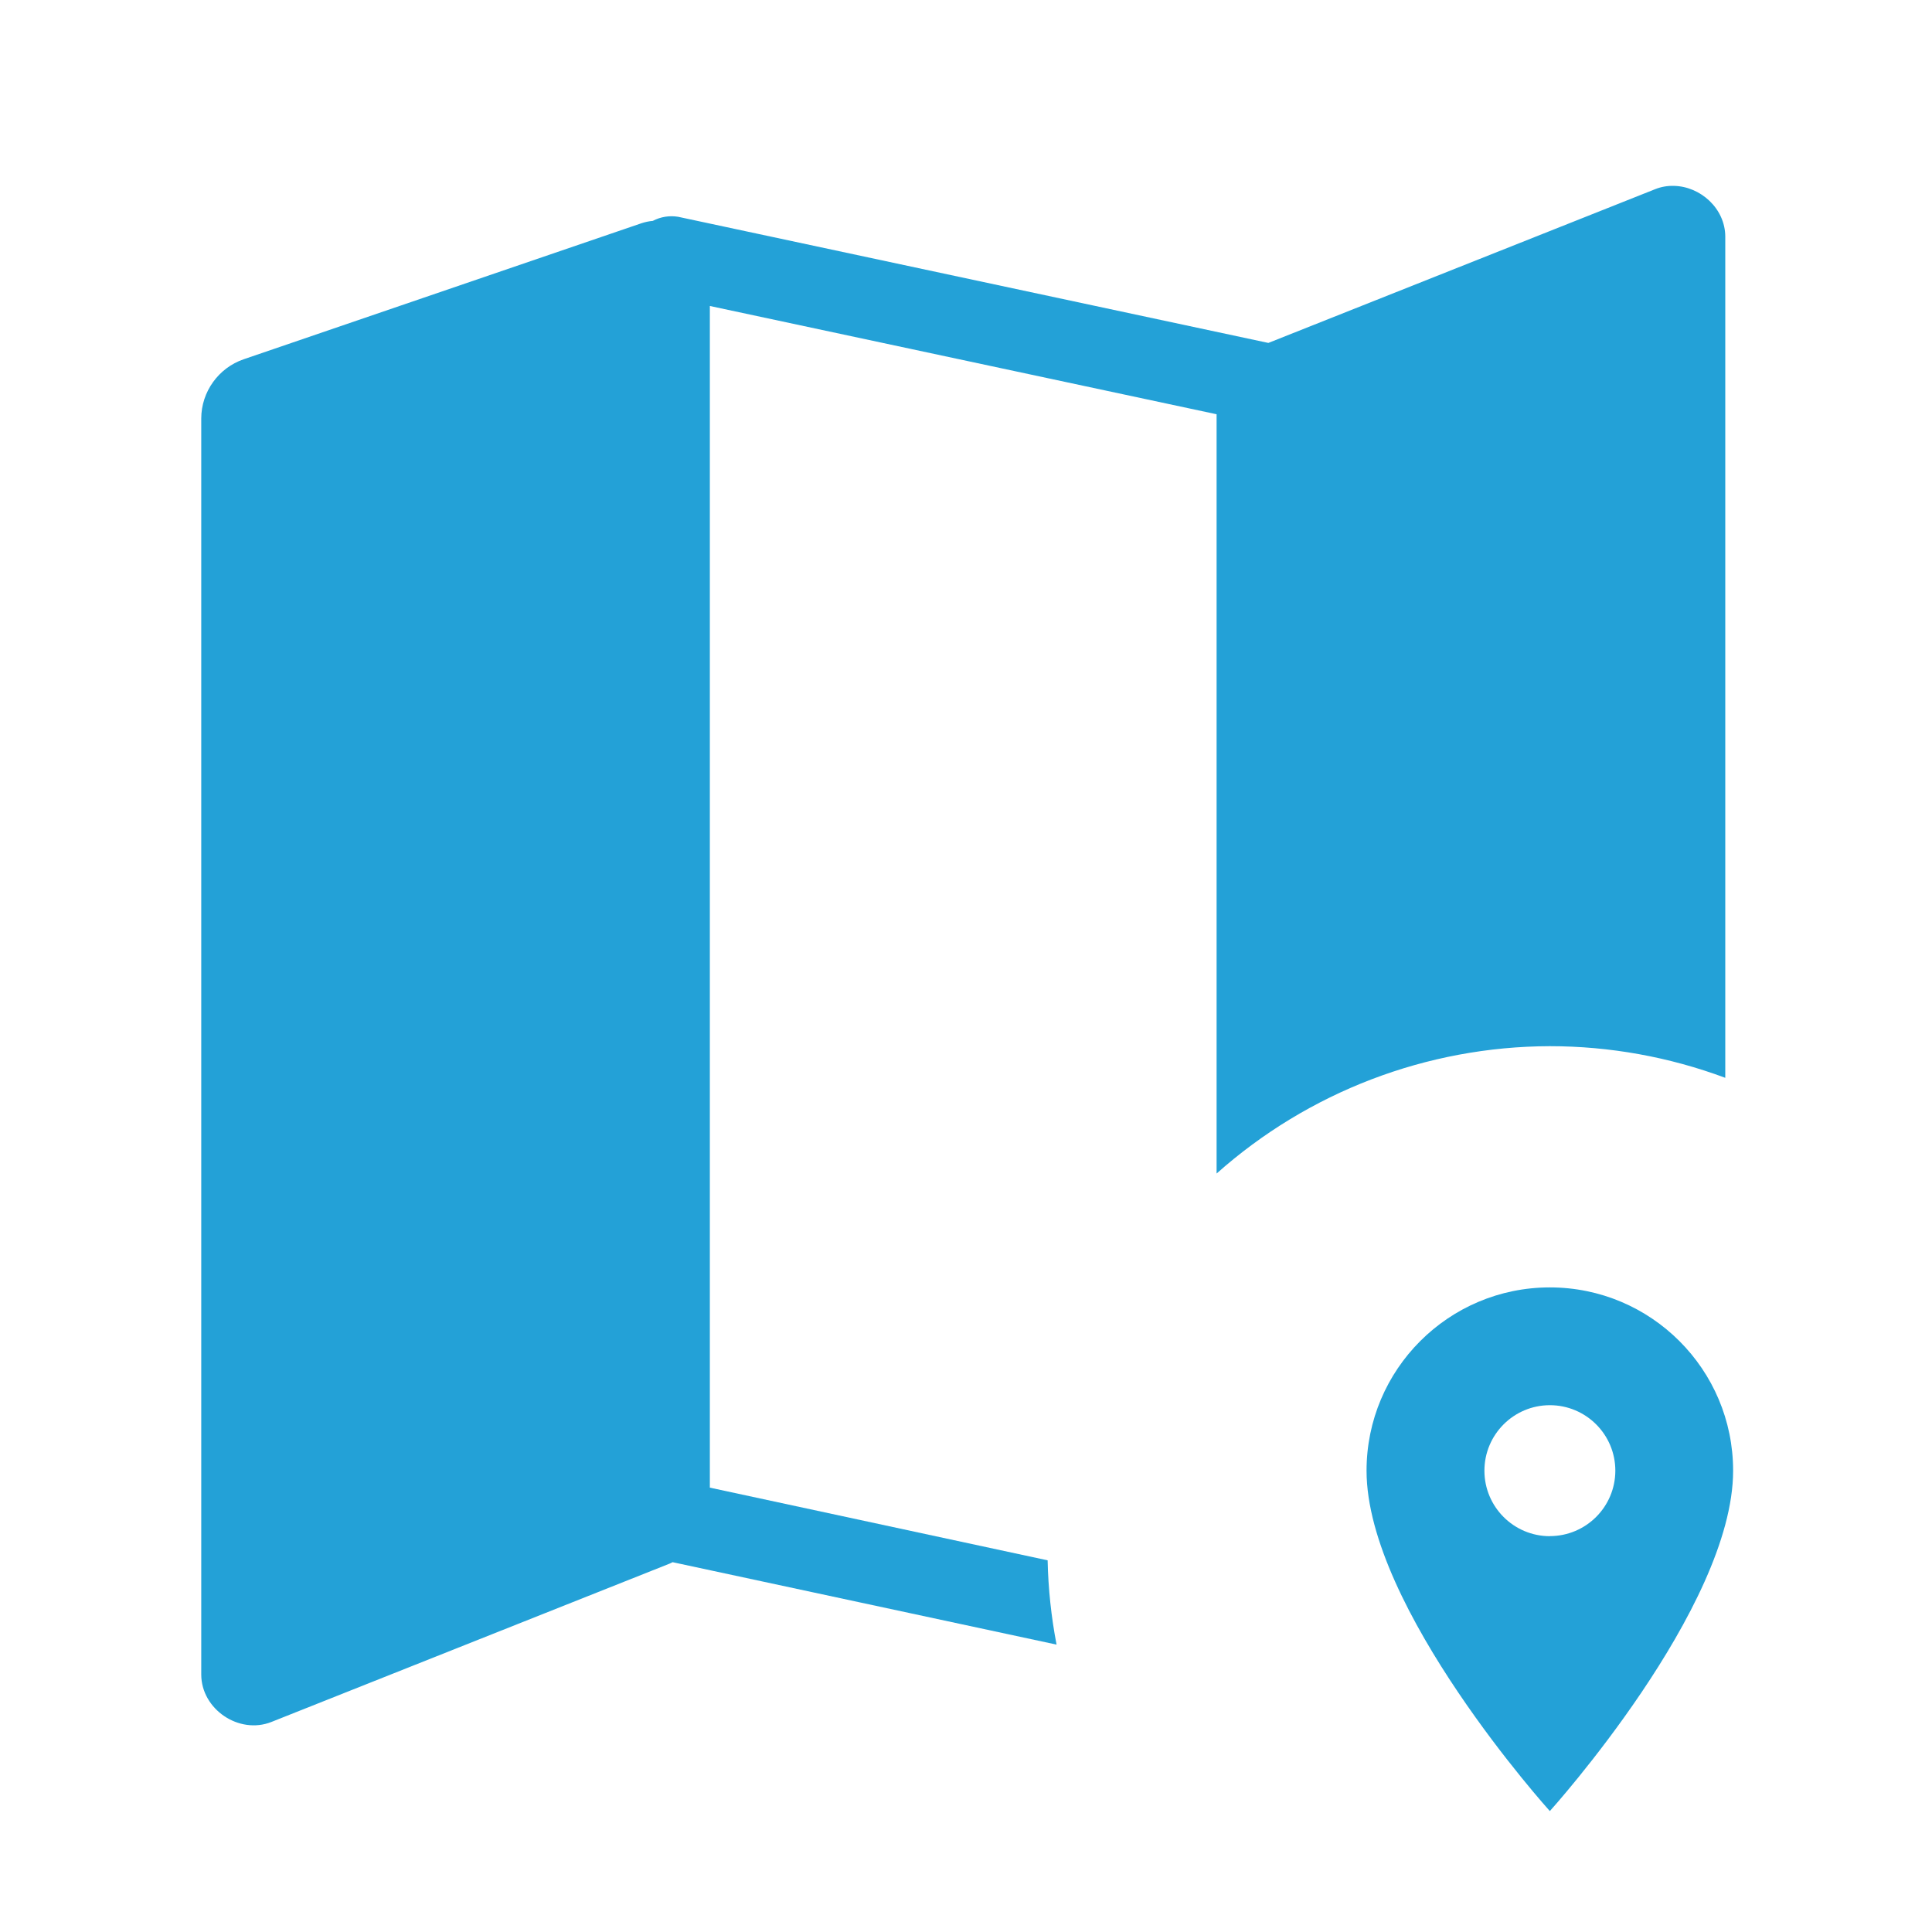
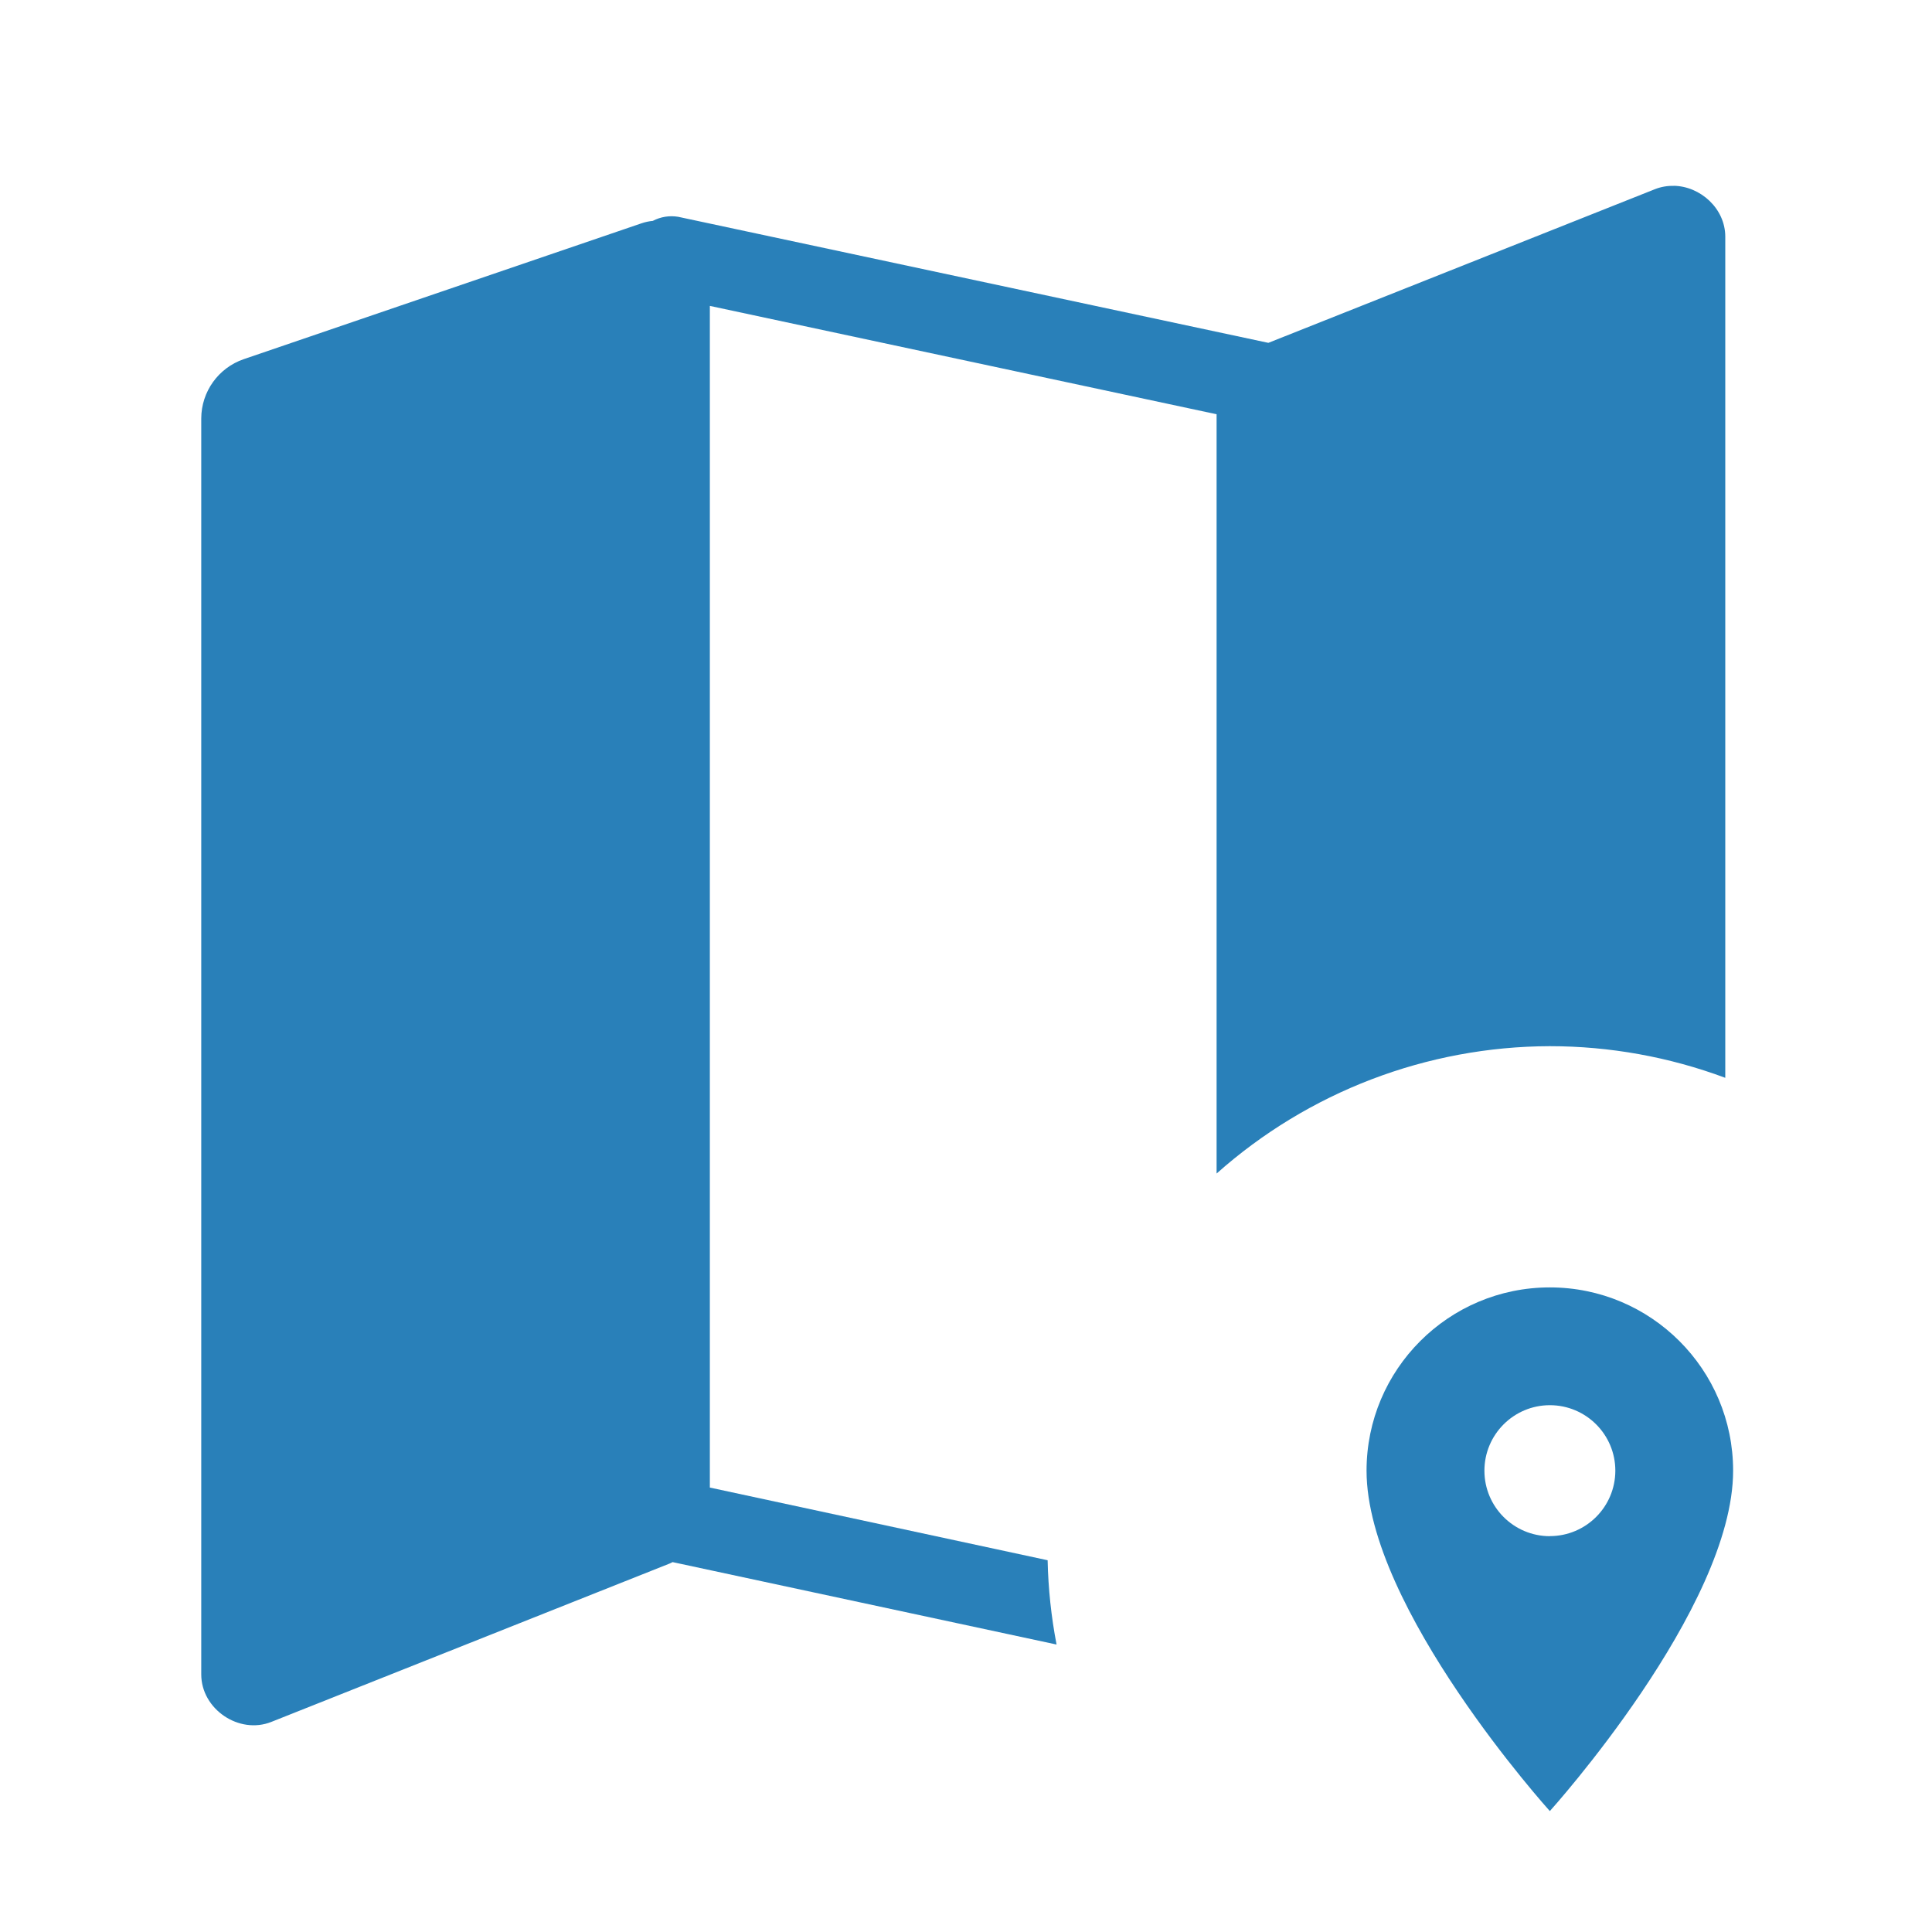
- <svg xmlns="http://www.w3.org/2000/svg" viewBox="0 0 24 24" version="1.1" id="svg636">
-   <defs id="defs640">
-     </defs>
-   <path d="M18.917 18.756a.773.773 0 0 1-.772-.773.773.773 0 0 1 .772-.773.773.773 0 0 1 .773.773.773.773 0 0 1-.773.772m0-2.935a2.163 2.163 0 0 0-2.163 2.163c0 1.622 2.163 4.017 2.163 4.017s2.163-2.395 2.163-4.017a2.163 2.163 0 0 0-2.163-2.163z" style="fill:#23a1d7;stroke-width:.309" transform="translate(-.66 -.66) scale(1.05263)" id="path634" />
-   <g id="path1005" />
-   <g id="path4546">
-     <path id="path4963" style="color:#000000;fill:#23a1d7;stroke-linecap:round" d="M 20.791 2.309 C 20.714 2.307 20.636 2.32 20.561 2.35 L 15.756 4.26 L 8.424 2.693 A 0.5 0.5 0 0 0 8.109 2.744 C 8.062 2.748 8.015 2.758 7.969 2.773 L 3.027 4.463 C 2.714 4.57 2.5 4.868 2.5 5.199 L 2.5 20.801 C 2.5 21.233 2.969 21.55 3.371 21.391 L 8.318 19.424 C 8.331 19.419 8.343 19.412 8.355 19.406 L 13.125 20.43 A 6.25 6.25 0 0 1 13.014 19.383 L 8.818 18.48 L 8.818 3.801 L 15.113 5.146 L 15.113 14.578 A 6.25 6.25 0 0 1 19.252 12.996 A 6.25 6.25 0 0 1 21.432 13.389 L 21.432 2.941 C 21.432 2.59 21.123 2.314 20.791 2.309 z " />
-   </g>
+ <svg xmlns="http://www.w3.org/2000/svg" viewBox="0 0 24 24">
+   <path d="M18.917 18.756a.773.773 0 0 1-.772-.773.773.773 0 0 1 .772-.773.773.773 0 0 1 .773.773.773.773 0 0 1-.773.772m0-2.935a2.163 2.163 0 0 0-2.163 2.163c0 1.622 2.163 4.017 2.163 4.017s2.163-2.395 2.163-4.017a2.163 2.163 0 0 0-2.163-2.163z" style="fill:#2980b9;stroke-width:.309" transform="translate(-.66 -.66) scale(1.05263)" />
+   <path style="color:#2980b9;fill:#2980b9;stroke-linecap:round" d="M20.791 2.309a.595.595 0 0 0-.23.04l-4.805 1.91-7.332-1.566a.5.5 0 0 0-.315.051.6.6 0 0 0-.14.03L3.027 4.462a.781.781 0 0 0-.527.736v15.602c0 .432.47.75.871.59l4.947-1.967c.013-.005.025-.012.037-.018l4.77 1.024a6.25 6.25 0 0 1-.111-1.047l-4.196-.903V3.8l6.295 1.346v9.432a6.25 6.25 0 0 1 4.139-1.582 6.25 6.25 0 0 1 2.18.393V2.94c0-.35-.31-.627-.641-.632z" />
</svg>
